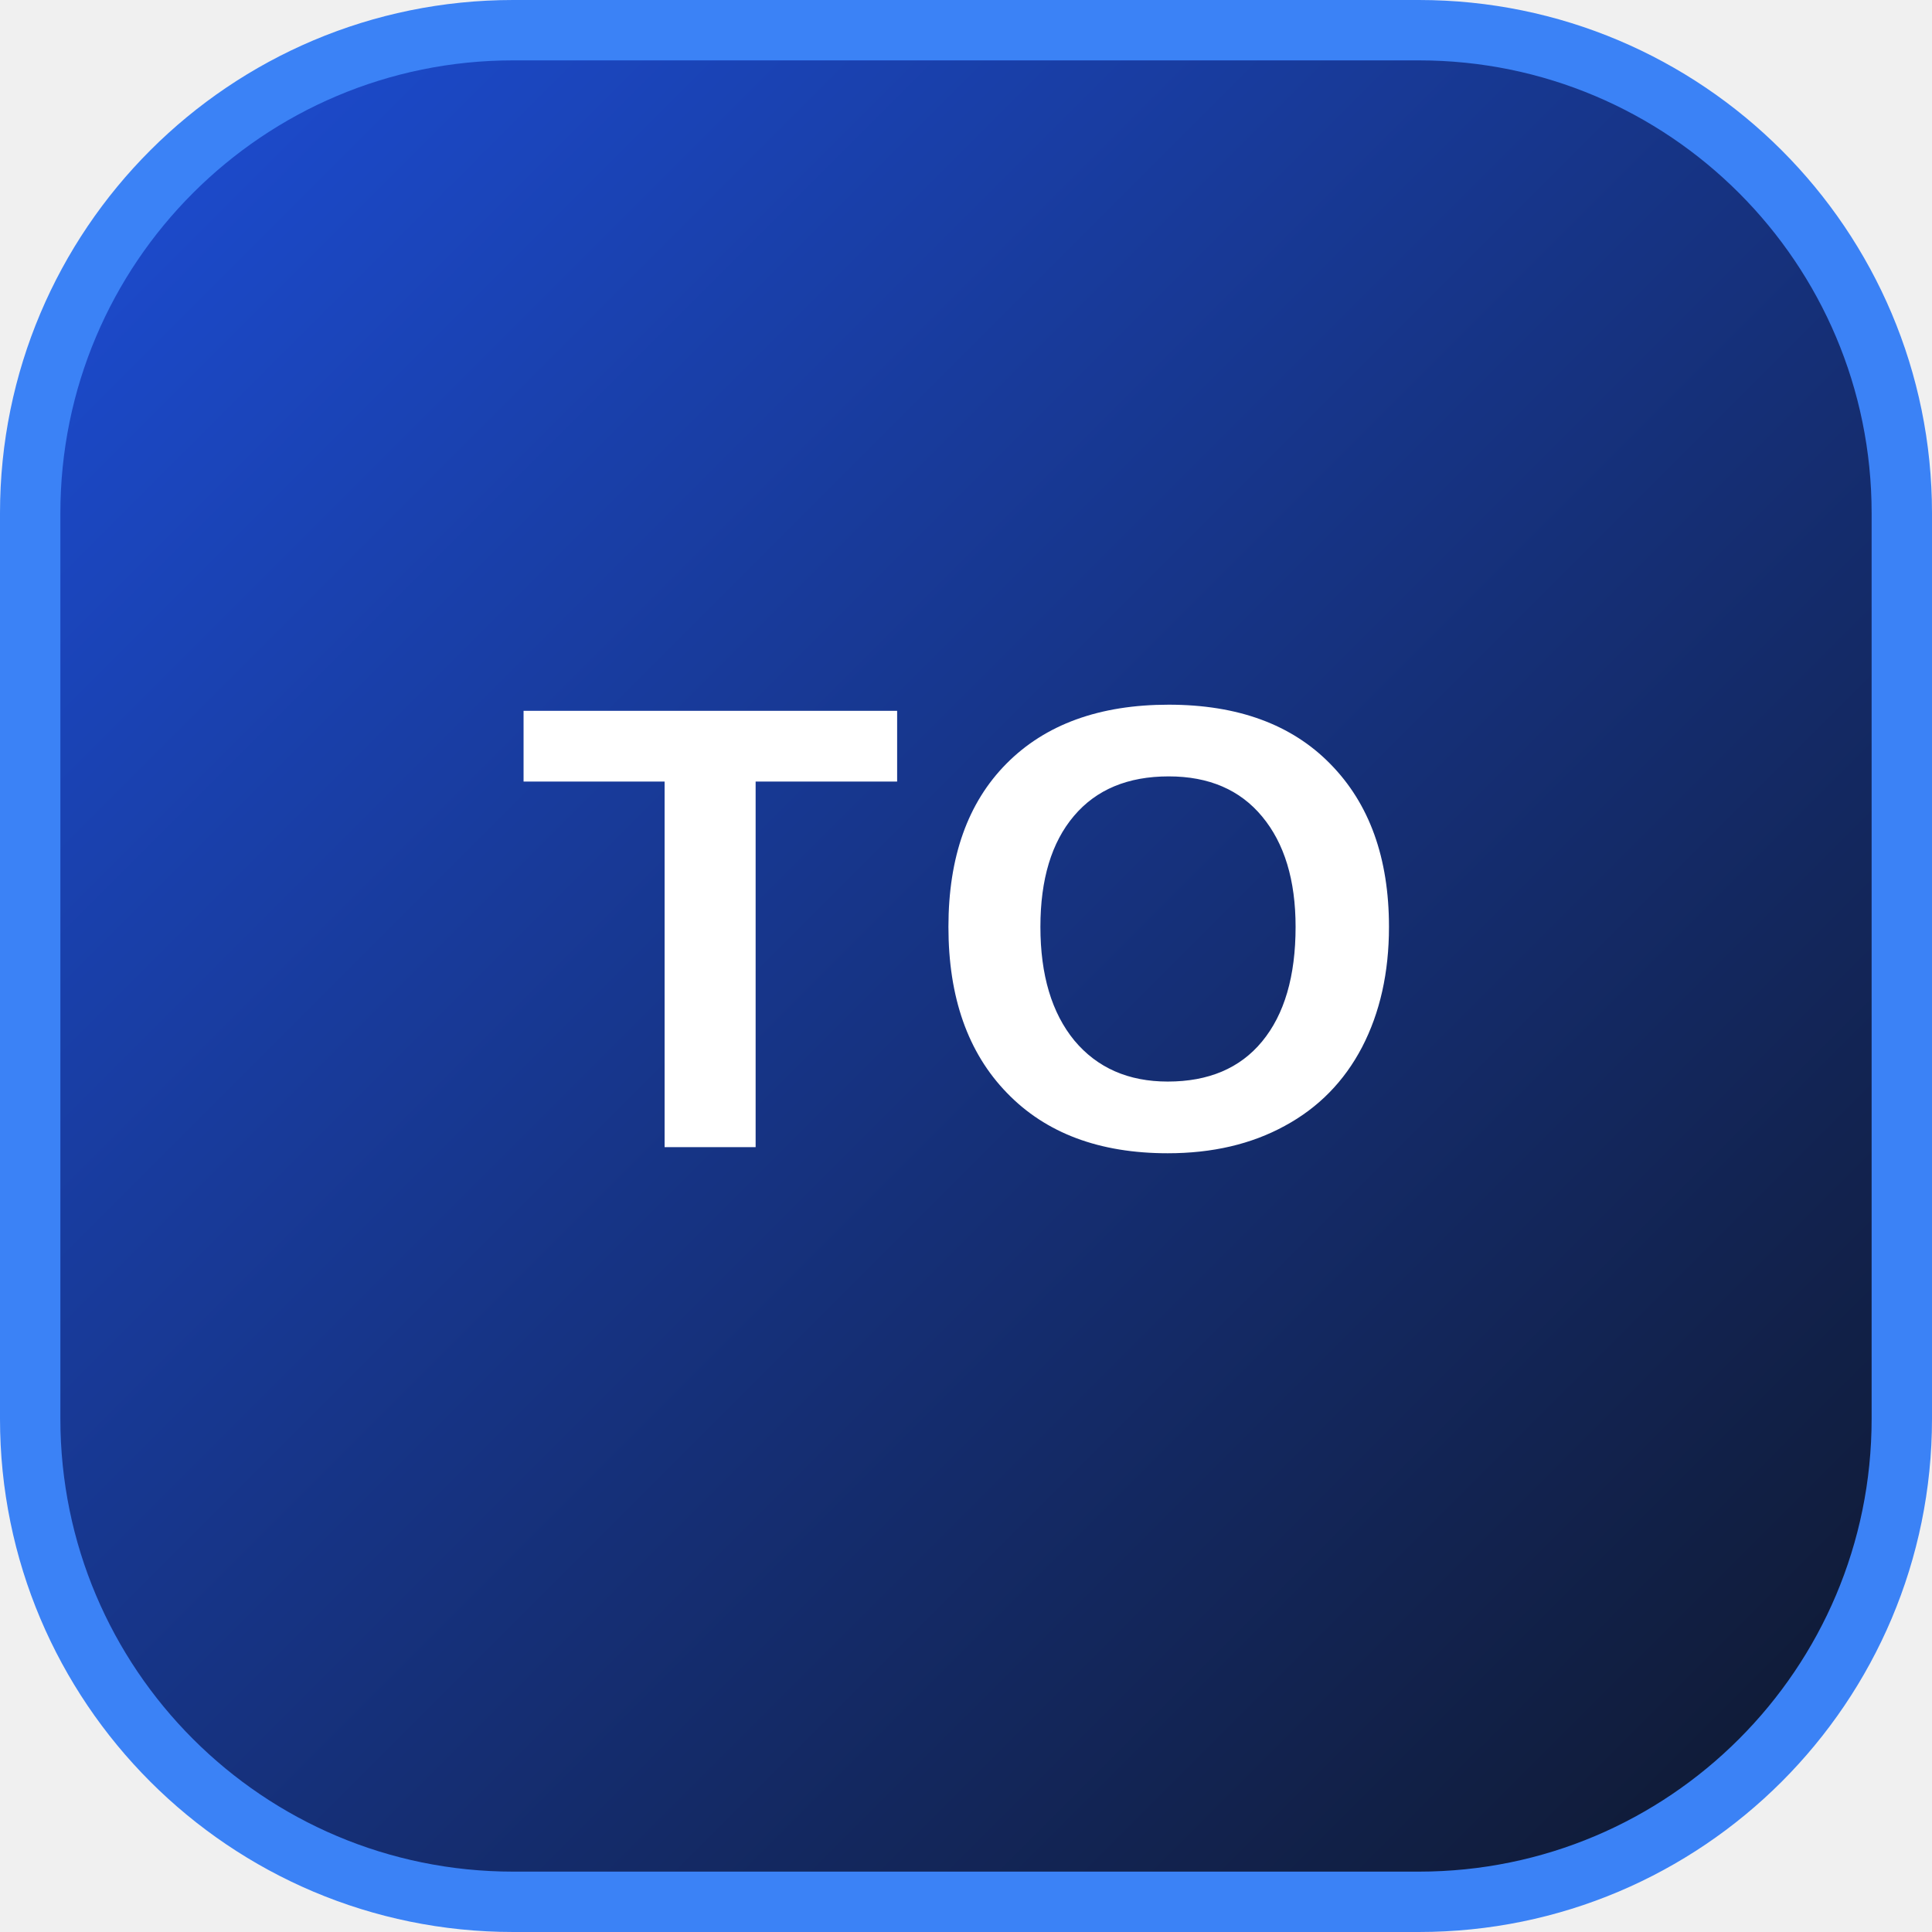
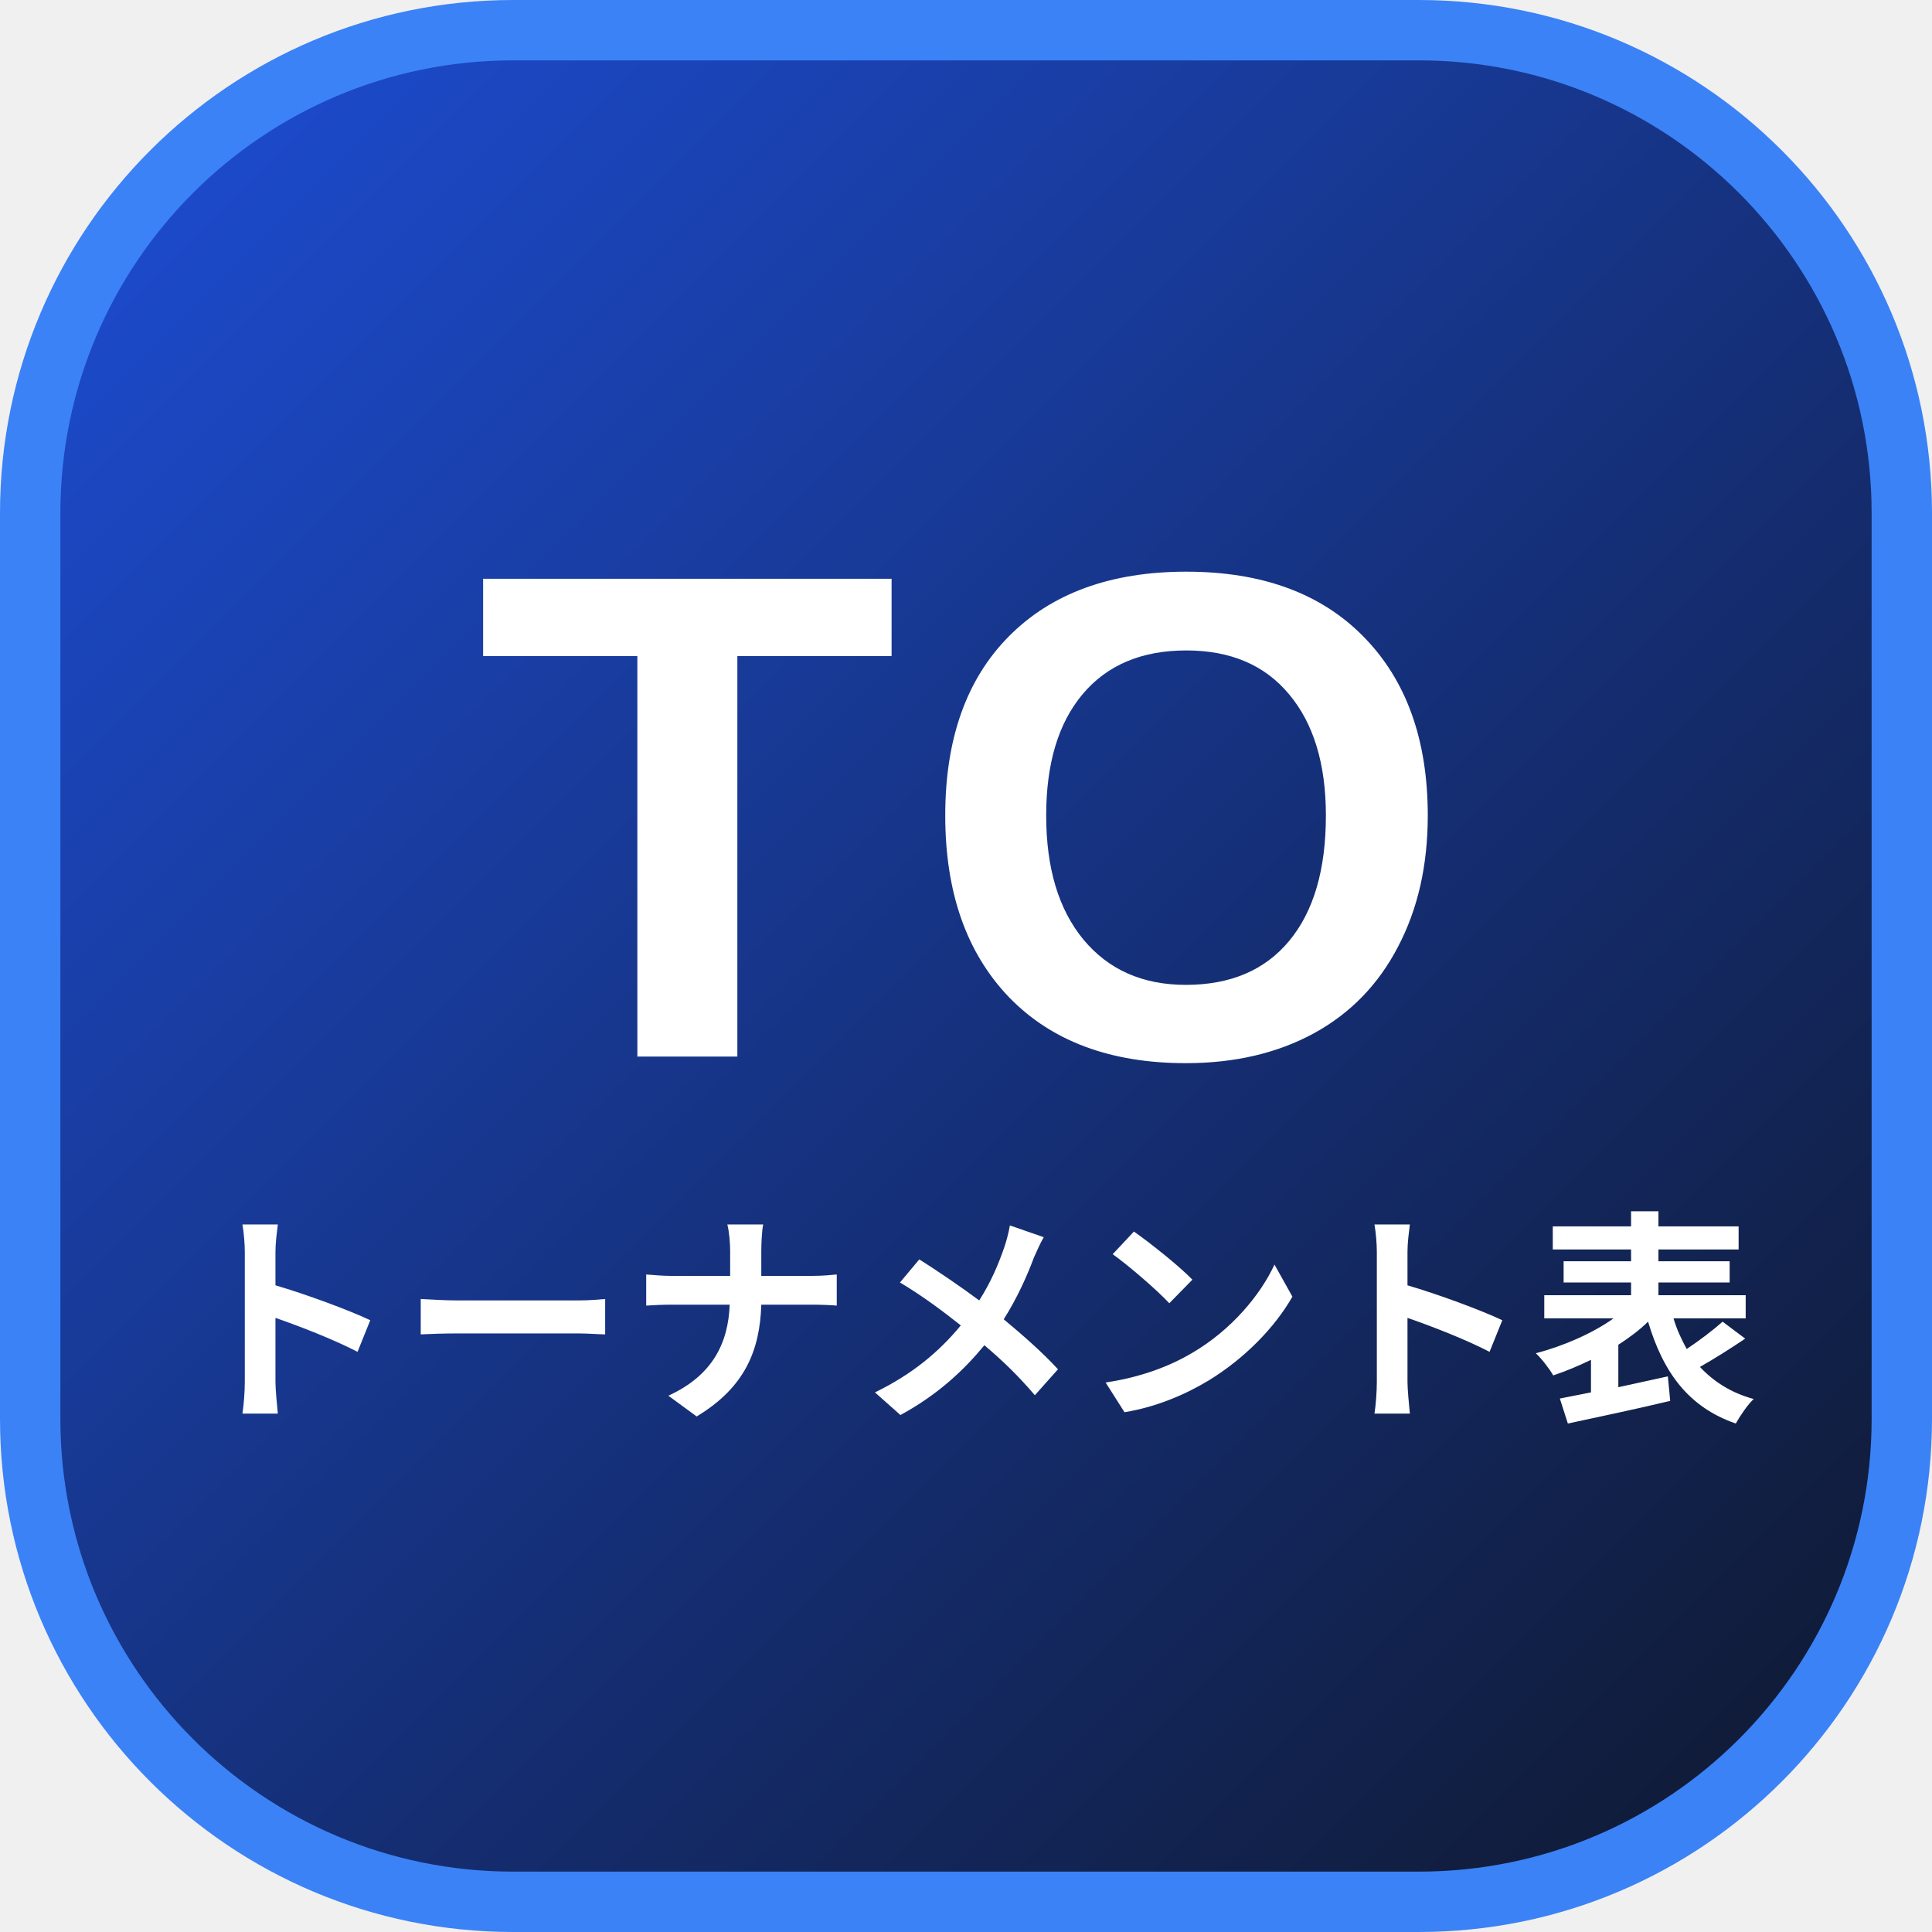
<svg xmlns="http://www.w3.org/2000/svg" viewBox="0 0 64 64">
  <defs>
    <linearGradient id="g" x1="0" y1="0" x2="1" y2="1">
      <stop offset="0" stop-color="#1d4ed8" />
      <stop offset="1" stop-color="#0f172a" />
    </linearGradient>
  </defs>
  <rect x="1" y="1" width="62" height="62" rx="16" fill="url(#g)" stroke="#3b82f6" stroke-width="2" />
-   <text x="32" y="38" text-anchor="middle" fill="#ffffff" font-family="Arial, Helvetica, sans-serif" font-size="21" font-weight="900" letter-spacing="1">TO</text>
+   <text x="32" y="35" text-anchor="middle" fill="#ffffff" font-family="Arial, Helvetica, sans-serif" font-size="23" font-weight="900" letter-spacing="1">TO</text>
+   <text x="32" y="46.5" text-anchor="middle" fill="#ffffff" font-family="'Noto Sans CJK JP', sans-serif" font-size="7.5" font-weight="700">トーナメント表</text>
</svg>
